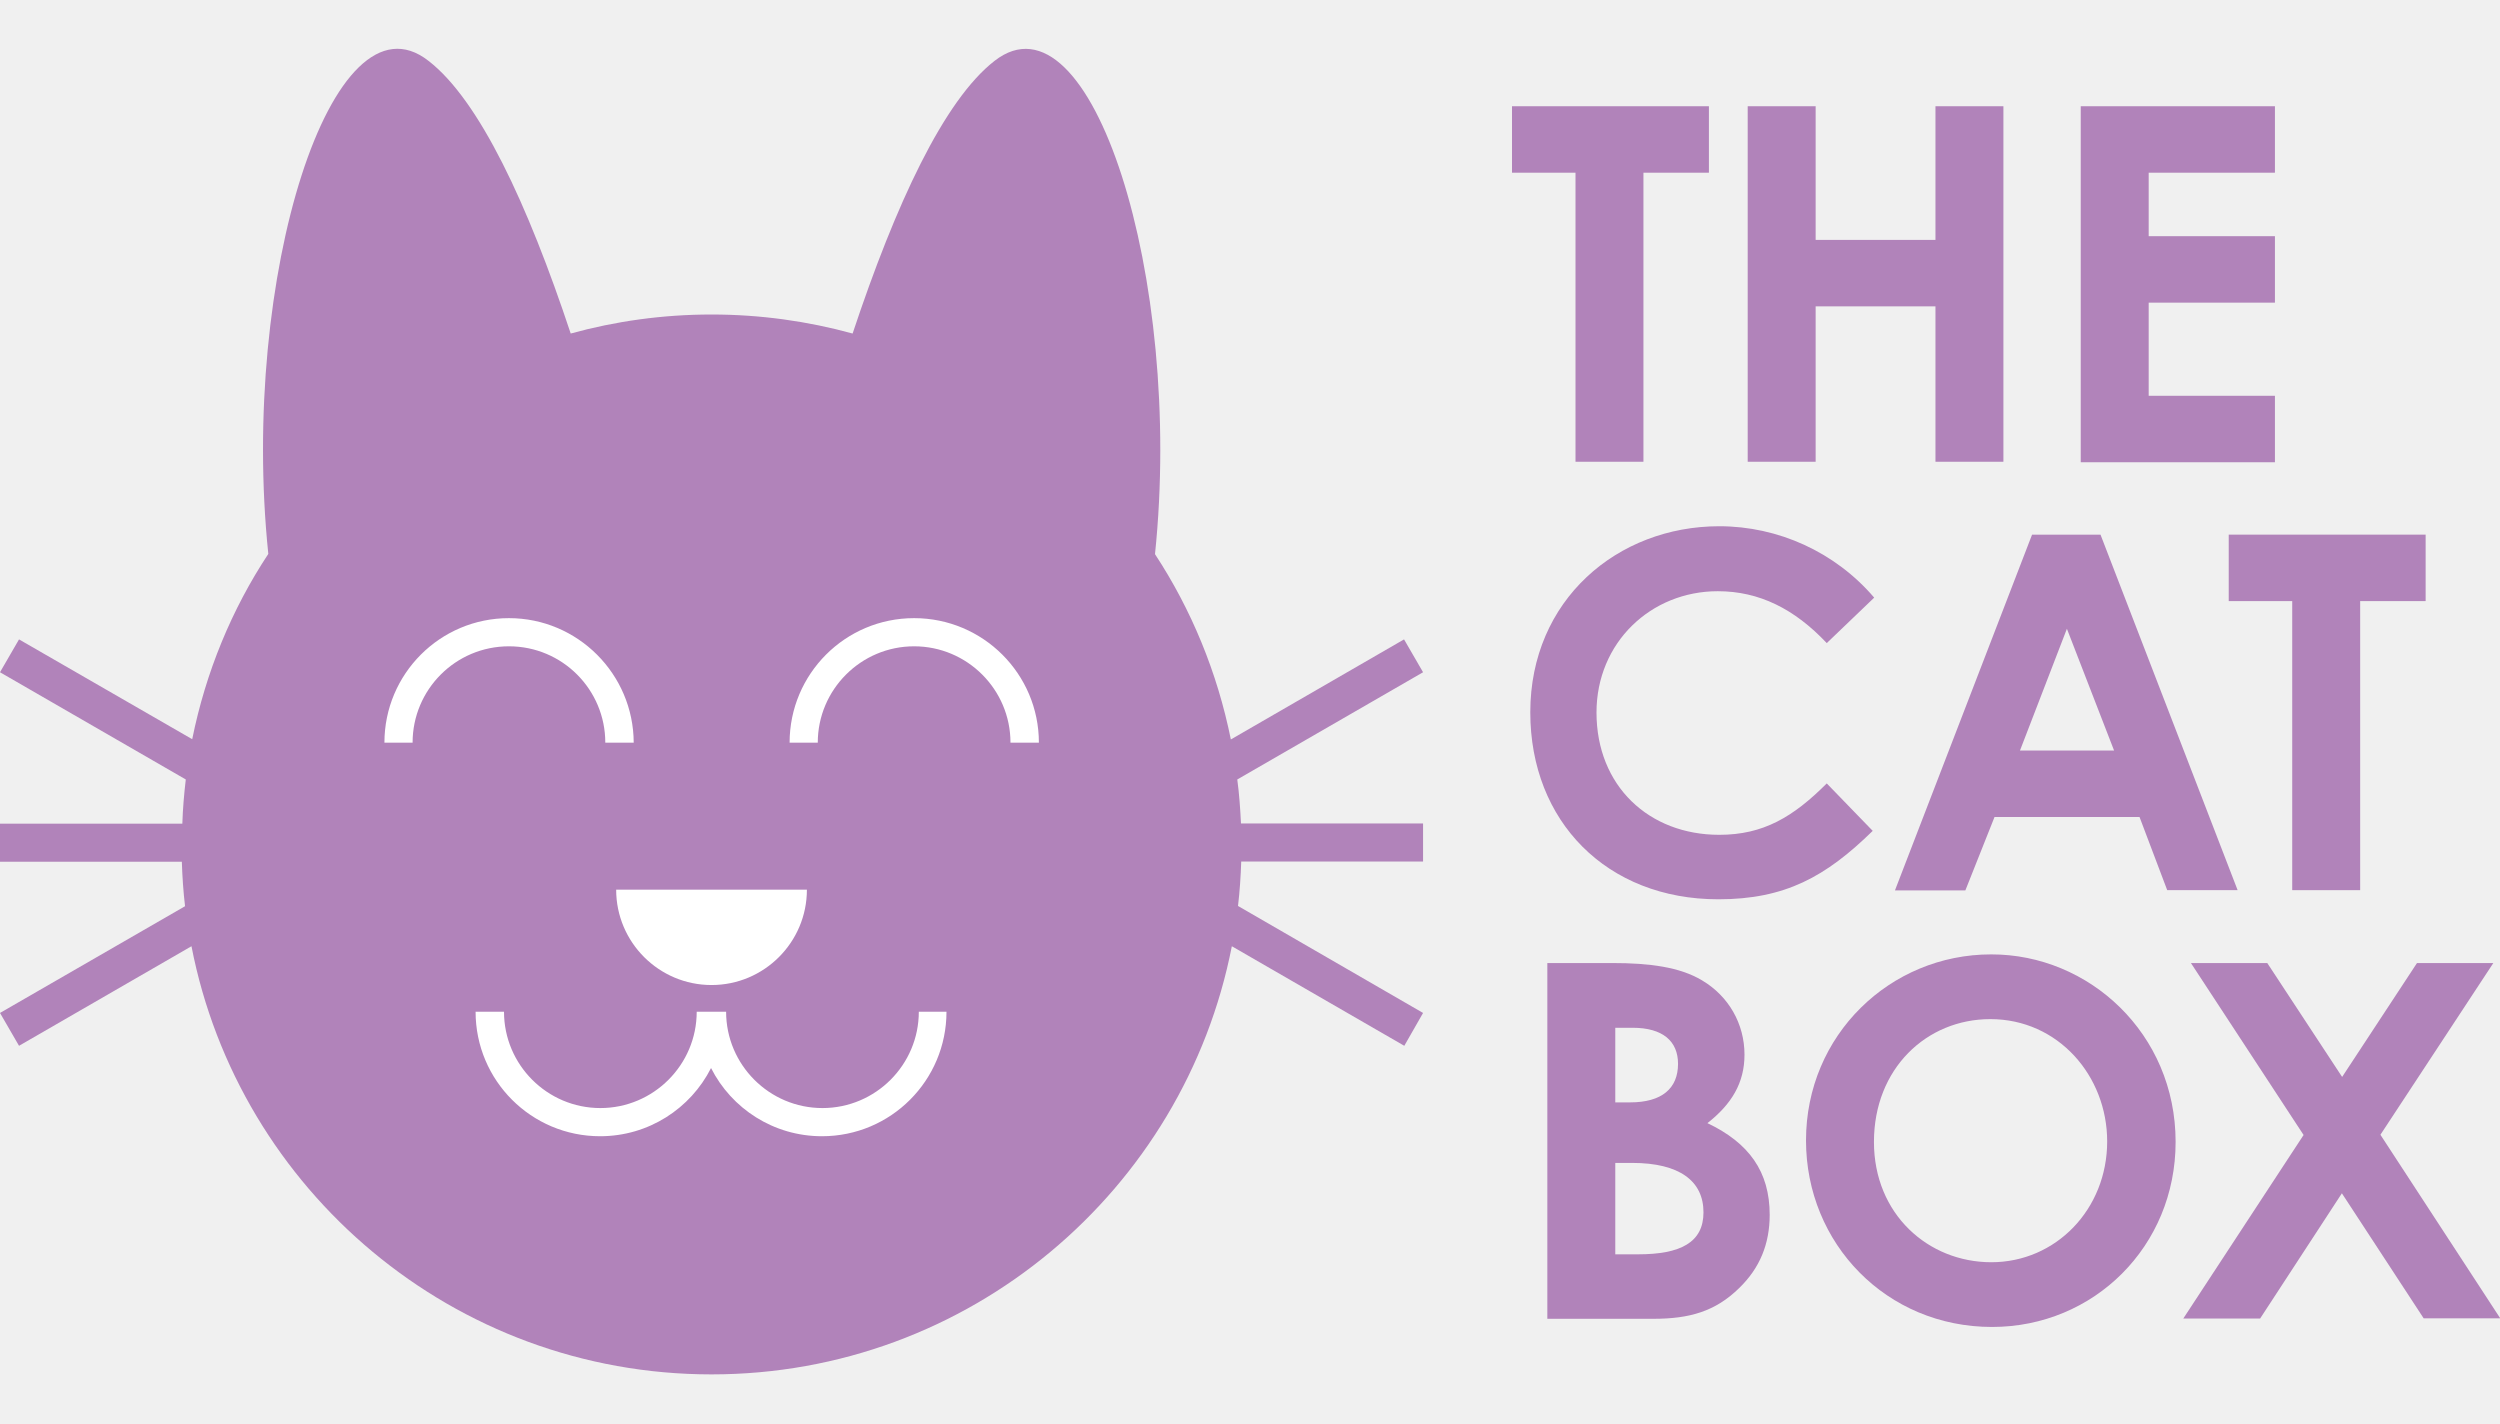
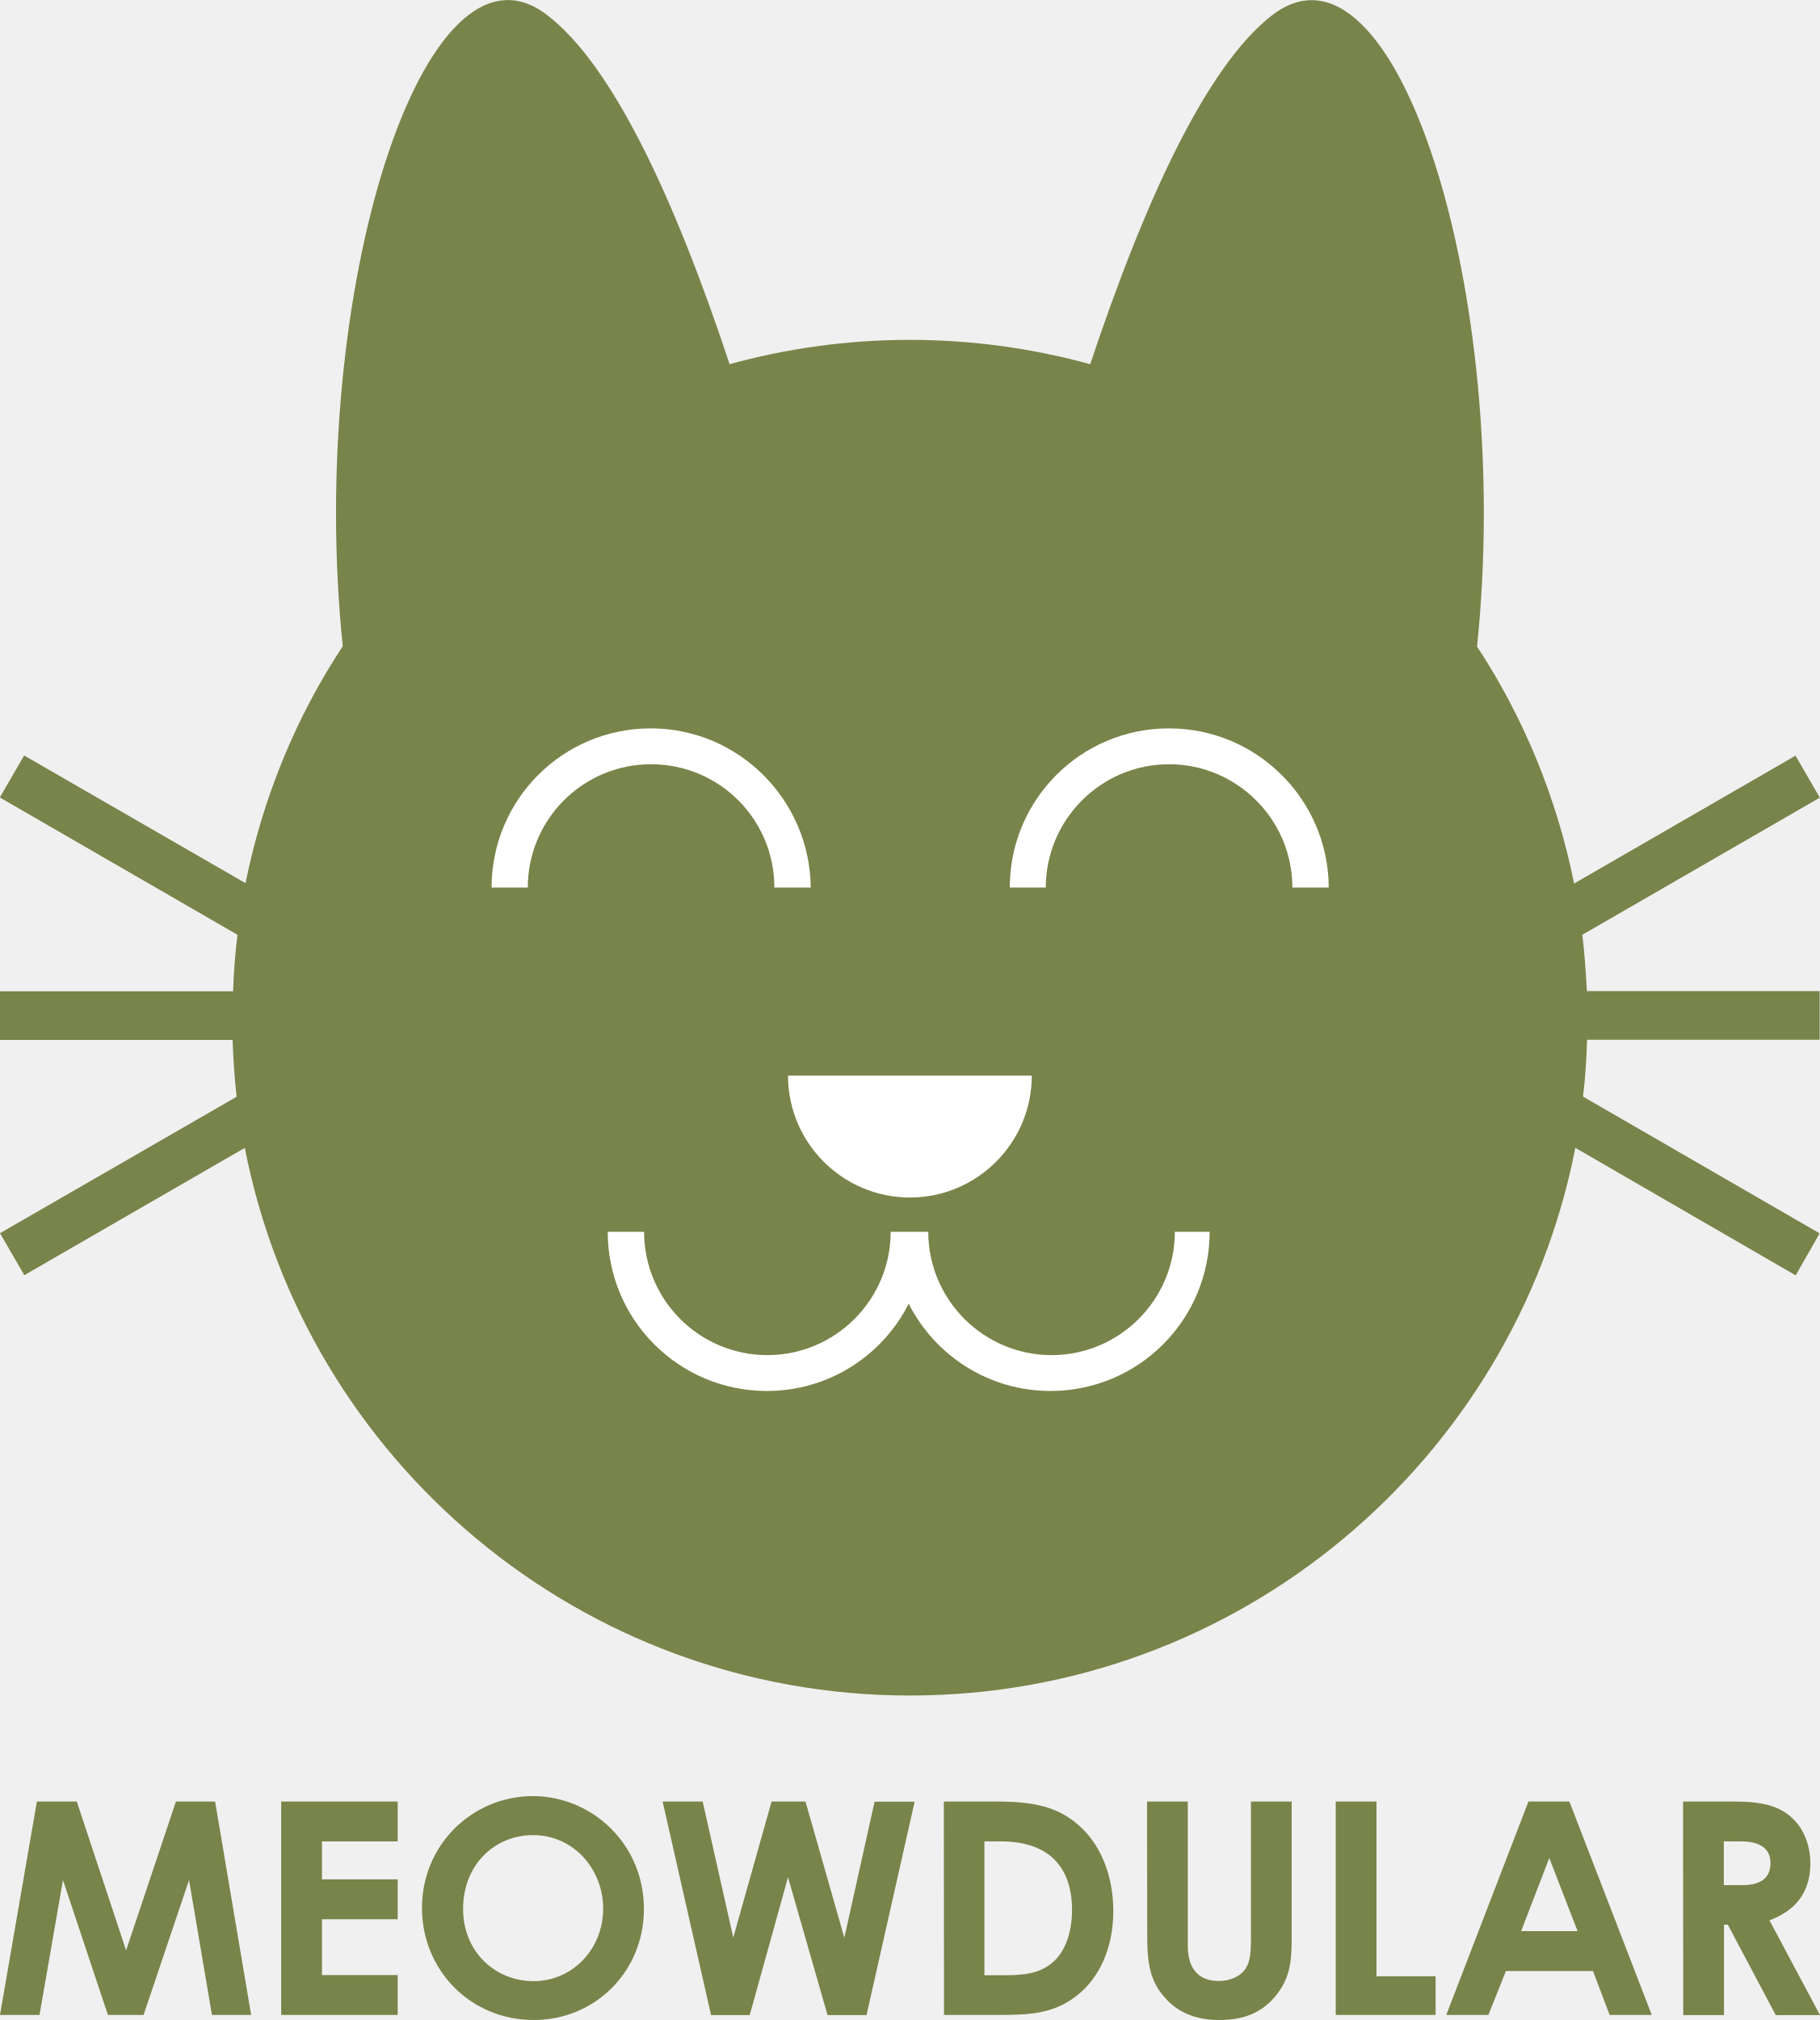
- <svg xmlns="http://www.w3.org/2000/svg" version="1.1" id="Layer_1" x="0px" y="0px" viewBox="0 0 1011.9 576" style="enable-background:new 0 0 1011.9 576;" xml:space="preserve">
+ <svg xmlns="http://www.w3.org/2000/svg" version="1.1" id="Layer_1" x="0px" y="0px" viewBox="0 0 1040.6 1154.8" style="enable-background:new 0 0 1040.6 1154.8;" xml:space="preserve">
  <style type="text/css">
- 	.st0{fill:#B183BA;}
+ 	.st0{fill:#788449;}
	.st1{fill:#FFFFFF;}
- 	.st2{enable-background:new    ;}
</style>
-   <path class="st0" d="M500.8,315.5l75.2-43.4l-7.7-13.3l-70.1,40.5c-5.5-27.2-16-52.6-30.7-75c11.6-112-25.9-230-64.9-199.7  c-20.6,16-40.1,58.1-57.5,110.4c-18.2-5-37.3-7.7-57.1-7.7s-38.9,2.7-57,7.7c-17.4-52.4-37-94.5-57.6-110.4  C134.5-5.8,97,112.2,108.6,224.2c-14.8,22.4-25.3,47.8-30.8,75L7.7,258.8L0,272.1l75.2,43.4c-0.7,5.9-1.2,11.9-1.4,17.9H0v15.4h73.6  c0.2,6.1,0.6,12.1,1.3,18L0,410l7.7,13.3l69.8-40.3C96.7,481.8,183.7,556.3,288,556.3s191.3-74.5,210.6-173.3l69.8,40.3L576,410  l-74.9-43.3c0.7-5.9,1.1-12,1.3-18H576v-15.4h-73.7C502,327.3,501.6,321.4,500.8,315.5L500.8,315.5z" />
  <g>
-     <path class="st1" d="M370,250.2c-27.9,0-50.4,22.6-50.4,50.4H331c0-21.5,17.5-39,39-39s39,17.5,39,39h11.5   C420.5,272.8,397.9,250.2,370,250.2L370,250.2z" />
-     <path class="st1" d="M206,250.2c-27.9,0-50.4,22.6-50.4,50.4H167c0-21.5,17.4-39,39-39s39,17.5,39,39h11.5   C256.4,272.8,233.8,250.2,206,250.2L206,250.2z" />
-   </g>
-   <path class="st1" d="M249.4,360.1c0,21.3,17.3,38.6,38.6,38.6s38.6-17.3,38.6-38.6" />
-   <path class="st1" d="M371.9,409.5c0,21.5-17.5,39-39,39s-39-17.5-39-39h-11.9c0,21.5-17.5,39-39,39s-39-17.5-39-39h-11.5  c0,27.9,22.6,50.4,50.4,50.4c19.6,0,36.6-11.2,44.9-27.6c8.3,16.4,25.3,27.6,44.9,27.6c27.9,0,50.4-22.6,50.4-50.4H371.9  L371.9,409.5z" />
-   <g class="st2">
-     <path class="st0" d="M612.1,43h79.6v26.9h-26.5v117h-27.5v-117h-25.7V43z" />
-   </g>
-   <g class="st2">
-     <path class="st0" d="M707.4,43h27.5v54.1h48.5V43h27.5v143.9h-27.5V124h-48.5v62.9h-27.5V43z" />
-   </g>
-   <g class="st2">
-     <path class="st0" d="M842.2,43h78.6v26.9h-51.1v25.7h51.1v26.9h-51.1v37.7h51.1v26.9h-78.6V43z" />
-   </g>
-   <g class="st2">
-     <path class="st0" d="M758,336.3c-19,18.6-35.5,27.7-62.5,27.7c-45.1,0-76.1-31.5-76.1-75.7c0-45.5,35.3-75.3,76.5-75.3   c23.8,0,46.9,10.4,62.7,28.9l-19.2,18.4c-13-13.8-27.3-21-44.1-21c-27.1,0-49.1,20.8-49.1,49.1c0,29.7,21.2,49.5,49.7,49.5   c17.8,0,29.9-7.2,43.5-20.8L758,336.3z" />
-   </g>
-   <g class="st2">
-     <path class="st0" d="M822.5,216.4h27.7l55.5,143.9h-28.5L866,330.7h-58.7l-11.8,29.7H767L822.5,216.4z M836.6,254.5l-19,49.3h38.1   L836.6,254.5z" />
-   </g>
-   <g class="st2">
-     <path class="st0" d="M902.2,216.4h79.6v26.9h-26.5v117h-27.5v-117h-25.7V216.4z" />
-   </g>
-   <g class="st2">
-     <path class="st0" d="M626.3,533.7V389.8h26.3c15,0,27.3,1.6,36.3,7c10.8,6.4,17.2,17.6,17.2,30.1c0,11.4-5.2,20-15,27.7   c16.8,8,25.2,19.6,25.2,37.1c0,11.8-4,21.6-12.4,29.7c-9.6,9.4-20,12.4-34.7,12.4H626.3z M653.8,415.9v30.3h6   c12.8,0,19.4-5.6,19.4-15.6c0-9.2-6.2-14.6-18.4-14.6H653.8z M653.8,470.6v37.1h9.2c17.2,0,26.5-4.8,26.5-17c0-12.6-9.6-20-28.9-20   H653.8z" />
-   </g>
-   <g class="st2">
-     <path class="st0" d="M880.6,462.2c0,42.3-33.1,74.9-74.3,74.9c-42.7,0-75.3-33.7-75.3-75.5c0-42.7,34.1-75.3,74.9-75.3   C845.5,386.2,880.6,418.3,880.6,462.2z M758.5,462.2c0,29.3,22,48.7,47.5,48.7c26.1,0,46.9-21.4,46.9-48.9   c0-26.5-19.8-49.5-47.3-49.5C779.8,412.5,758.5,432.5,758.5,462.2z" />
-   </g>
-   <g class="st2">
-     <path class="st0" d="M886.8,389.8h30.9l30.3,46.1l30.3-46.1h30.9l-45.7,69.5l48.5,74.3H981L947.9,483l-33.1,50.7h-31.1l48.7-74.3   L886.8,389.8z" />
+     <g>
+       <path class="st0" d="M904.8,534.4l135.8-78.4l-13.9-24l-126.6,73.1c-9.9-49.1-28.9-95-55.5-135.5c21-202.3-46.8-415.5-117.3-360.8    c-37.2,28.9-72.4,105-103.9,199.4c-32.9-9-67.4-13.9-103.2-13.9s-70.3,4.9-103,13.9C385.8,113.5,350.4,37.5,313.1,8.8    c-70.3-54.9-138,158.3-117.1,360.6c-26.7,40.5-45.7,86.4-55.6,135.5l-126.6-73l-13.9,24l135.9,78.5c-1.3,10.7-2.2,21.5-2.5,32.3H0    v27.8h133c0.4,11,1.1,21.9,2.3,32.5L0,705l13.9,24L140,656.2c34.7,178.5,191.9,313.1,380.3,313.1s345.6-134.6,380.5-313.1    l126,72.9l13.7-24l-135.3-78.2c1.3-10.7,2-21.7,2.3-32.5h133v-27.8H907.4C906.8,555.7,906.1,545,904.8,534.4L904.8,534.4z" />
+       <g>
+         <path class="st1" d="M668.4,416.4c-50.4,0-91,40.8-91,91H598c0-38.8,31.6-70.5,70.5-70.5c38.8,0,70.5,31.6,70.5,70.5h20.8     C759.6,457.2,718.8,416.4,668.4,416.4L668.4,416.4z" />
+         <path class="st1" d="M372.1,416.4c-50.4,0-91,40.8-91,91h20.7c0-38.8,31.4-70.5,70.5-70.5s70.5,31.6,70.5,70.5h20.8     C463.1,457.2,422.3,416.4,372.1,416.4L372.1,416.4z" />
+       </g>
+       <path class="st1" d="M450.6,614.9c0,38.5,31.3,69.7,69.7,69.7c38.5,0,69.7-31.3,69.7-69.7" />
+       <path class="st1" d="M671.8,704.2c0,38.8-31.6,70.5-70.5,70.5c-38.8,0-70.5-31.6-70.5-70.5h-21.5c0,38.8-31.6,70.5-70.5,70.5    s-70.5-31.6-70.5-70.5h-20.8c0,50.4,40.8,91,91,91c35.4,0,66.1-20.2,81.1-49.9c15,29.6,45.7,49.9,81.1,49.9c50.4,0,91-40.8,91-91    H671.8L671.8,704.2z" />
+     </g>
+     <g>
+       <path class="st0" d="M21.1,1029.9h22.8l28.2,85.1l28.5-85.1H123l20.6,122h-22.4l-13.1-77.1l-26,77.1H61.7L36,1074.8l-13.4,77.1H0    L21.1,1029.9z" />
+       <path class="st0" d="M160.8,1029.9h66.6v22.8h-43.3v21.7h43.3v22.8h-43.3v31.9h43.3v22.8h-66.6V1029.9z" />
+       <path class="st0" d="M368.2,1091.3c0,35.9-28,63.5-63,63.5c-36.2,0-63.9-28.5-63.9-64.1c0-36.2,28.9-63.9,63.5-63.9    C338.5,1026.9,368.2,1054.1,368.2,1091.3z M264.8,1091.3c0,24.8,18.7,41.3,40.3,41.3c22.1,0,39.8-18.2,39.8-41.5    c0-22.4-16.8-42-40.1-42C282.8,1049.1,264.8,1066.1,264.8,1091.3z" />
+       <path class="st0" d="M378.9,1029.9h22.9l17.5,77.8l21.9-77.8h19.4l22.2,77.9l17.3-77.8H523l-27.5,122h-22.3l-22.6-78.8l-21.9,78.8    h-22.1L378.9,1029.9z" />
+       <path class="st0" d="M539.7,1029.9h29.4c21.4,0,36.5,2.5,49.8,15.5c11,10.7,17.7,27.7,17.7,47.1c0,20.9-7.8,38.2-20.9,48.4    c-13.9,10.9-28.4,11-46.2,11h-29.7L539.7,1029.9L539.7,1029.9z M562.9,1052.7v76.5h12.2c12.7,0,21.7-1.7,28.9-9.3    c5.6-6.1,9-16,9-27.9c0-25.5-14.1-39.3-40.6-39.3L562.9,1052.7L562.9,1052.7z" />
+       <path class="st0" d="M655.9,1029.9h23.3v82.6c0,13.3,6.5,20,17.7,20c6.6,0,12.6-2.7,15.5-7.3c2.5-3.9,2.9-9.5,2.9-16v-79.3h23.3    v77.7c0,13.4-0.7,23.6-9.9,34.3c-7.8,9-18,12.9-31.3,12.9c-12.6,0-22.6-3.6-30.2-11.6c-9.9-10.2-11.2-21.2-11.2-37L655.9,1029.9    L655.9,1029.9z" />
+       <path class="st0" d="M763.8,1029.9h23.3v99.9h33.8v22.1h-57.1V1029.9z" />
+       <path class="st0" d="M874,1029.9h23.4l47.1,122h-24.1l-9.5-25.1h-49.8l-10,25.1H827L874,1029.9z M885.9,1062.2l-16.1,41.8h32.3    L885.9,1062.2z" />
+       <path class="st0" d="M962.4,1029.9h28.4c15.5,0,26.3,1.9,34.5,9.9c6.1,5.9,9.9,15.1,9.9,25.5c0,16-8,26.8-23.4,32.5l28.9,54.2    h-25.3l-27.4-51.7h-2.2v51.7h-23.3L962.4,1029.9L962.4,1029.9z M985.7,1077.7h10.7c10.5,0,16-4.2,16-12.6c0-8-5.6-12.4-16.7-12.4    h-10V1077.7z" />
+     </g>
  </g>
</svg>
